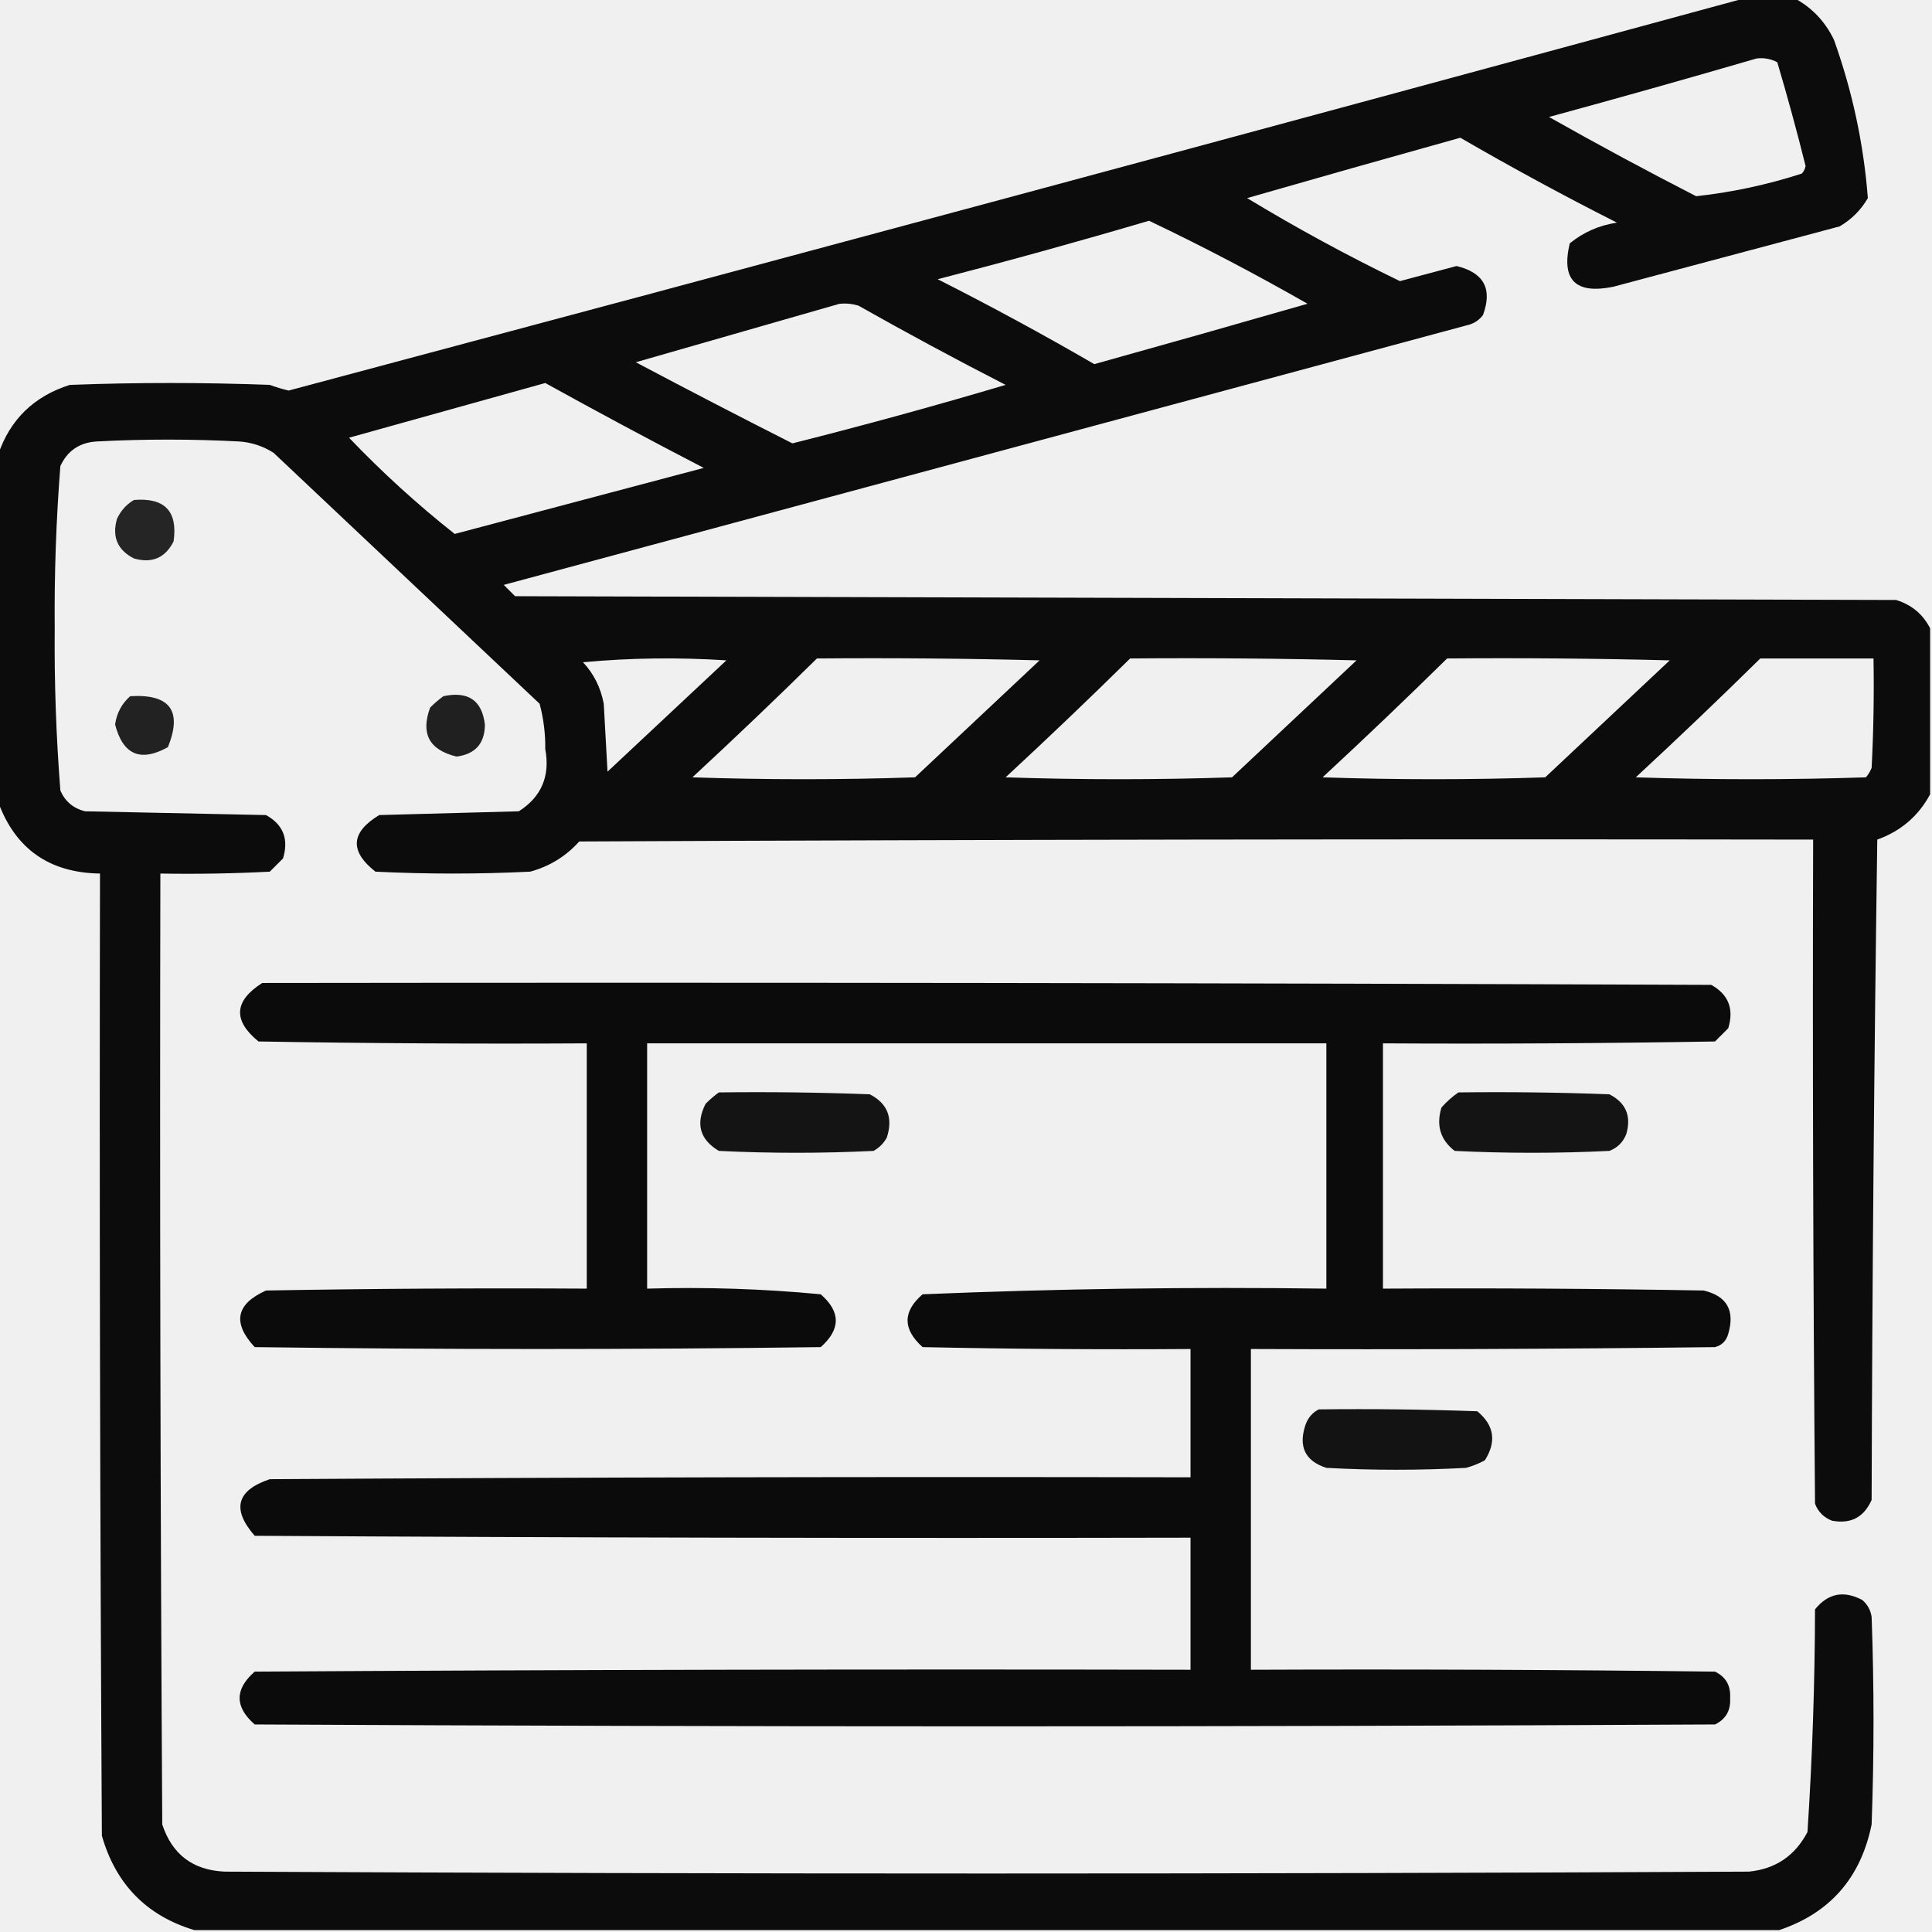
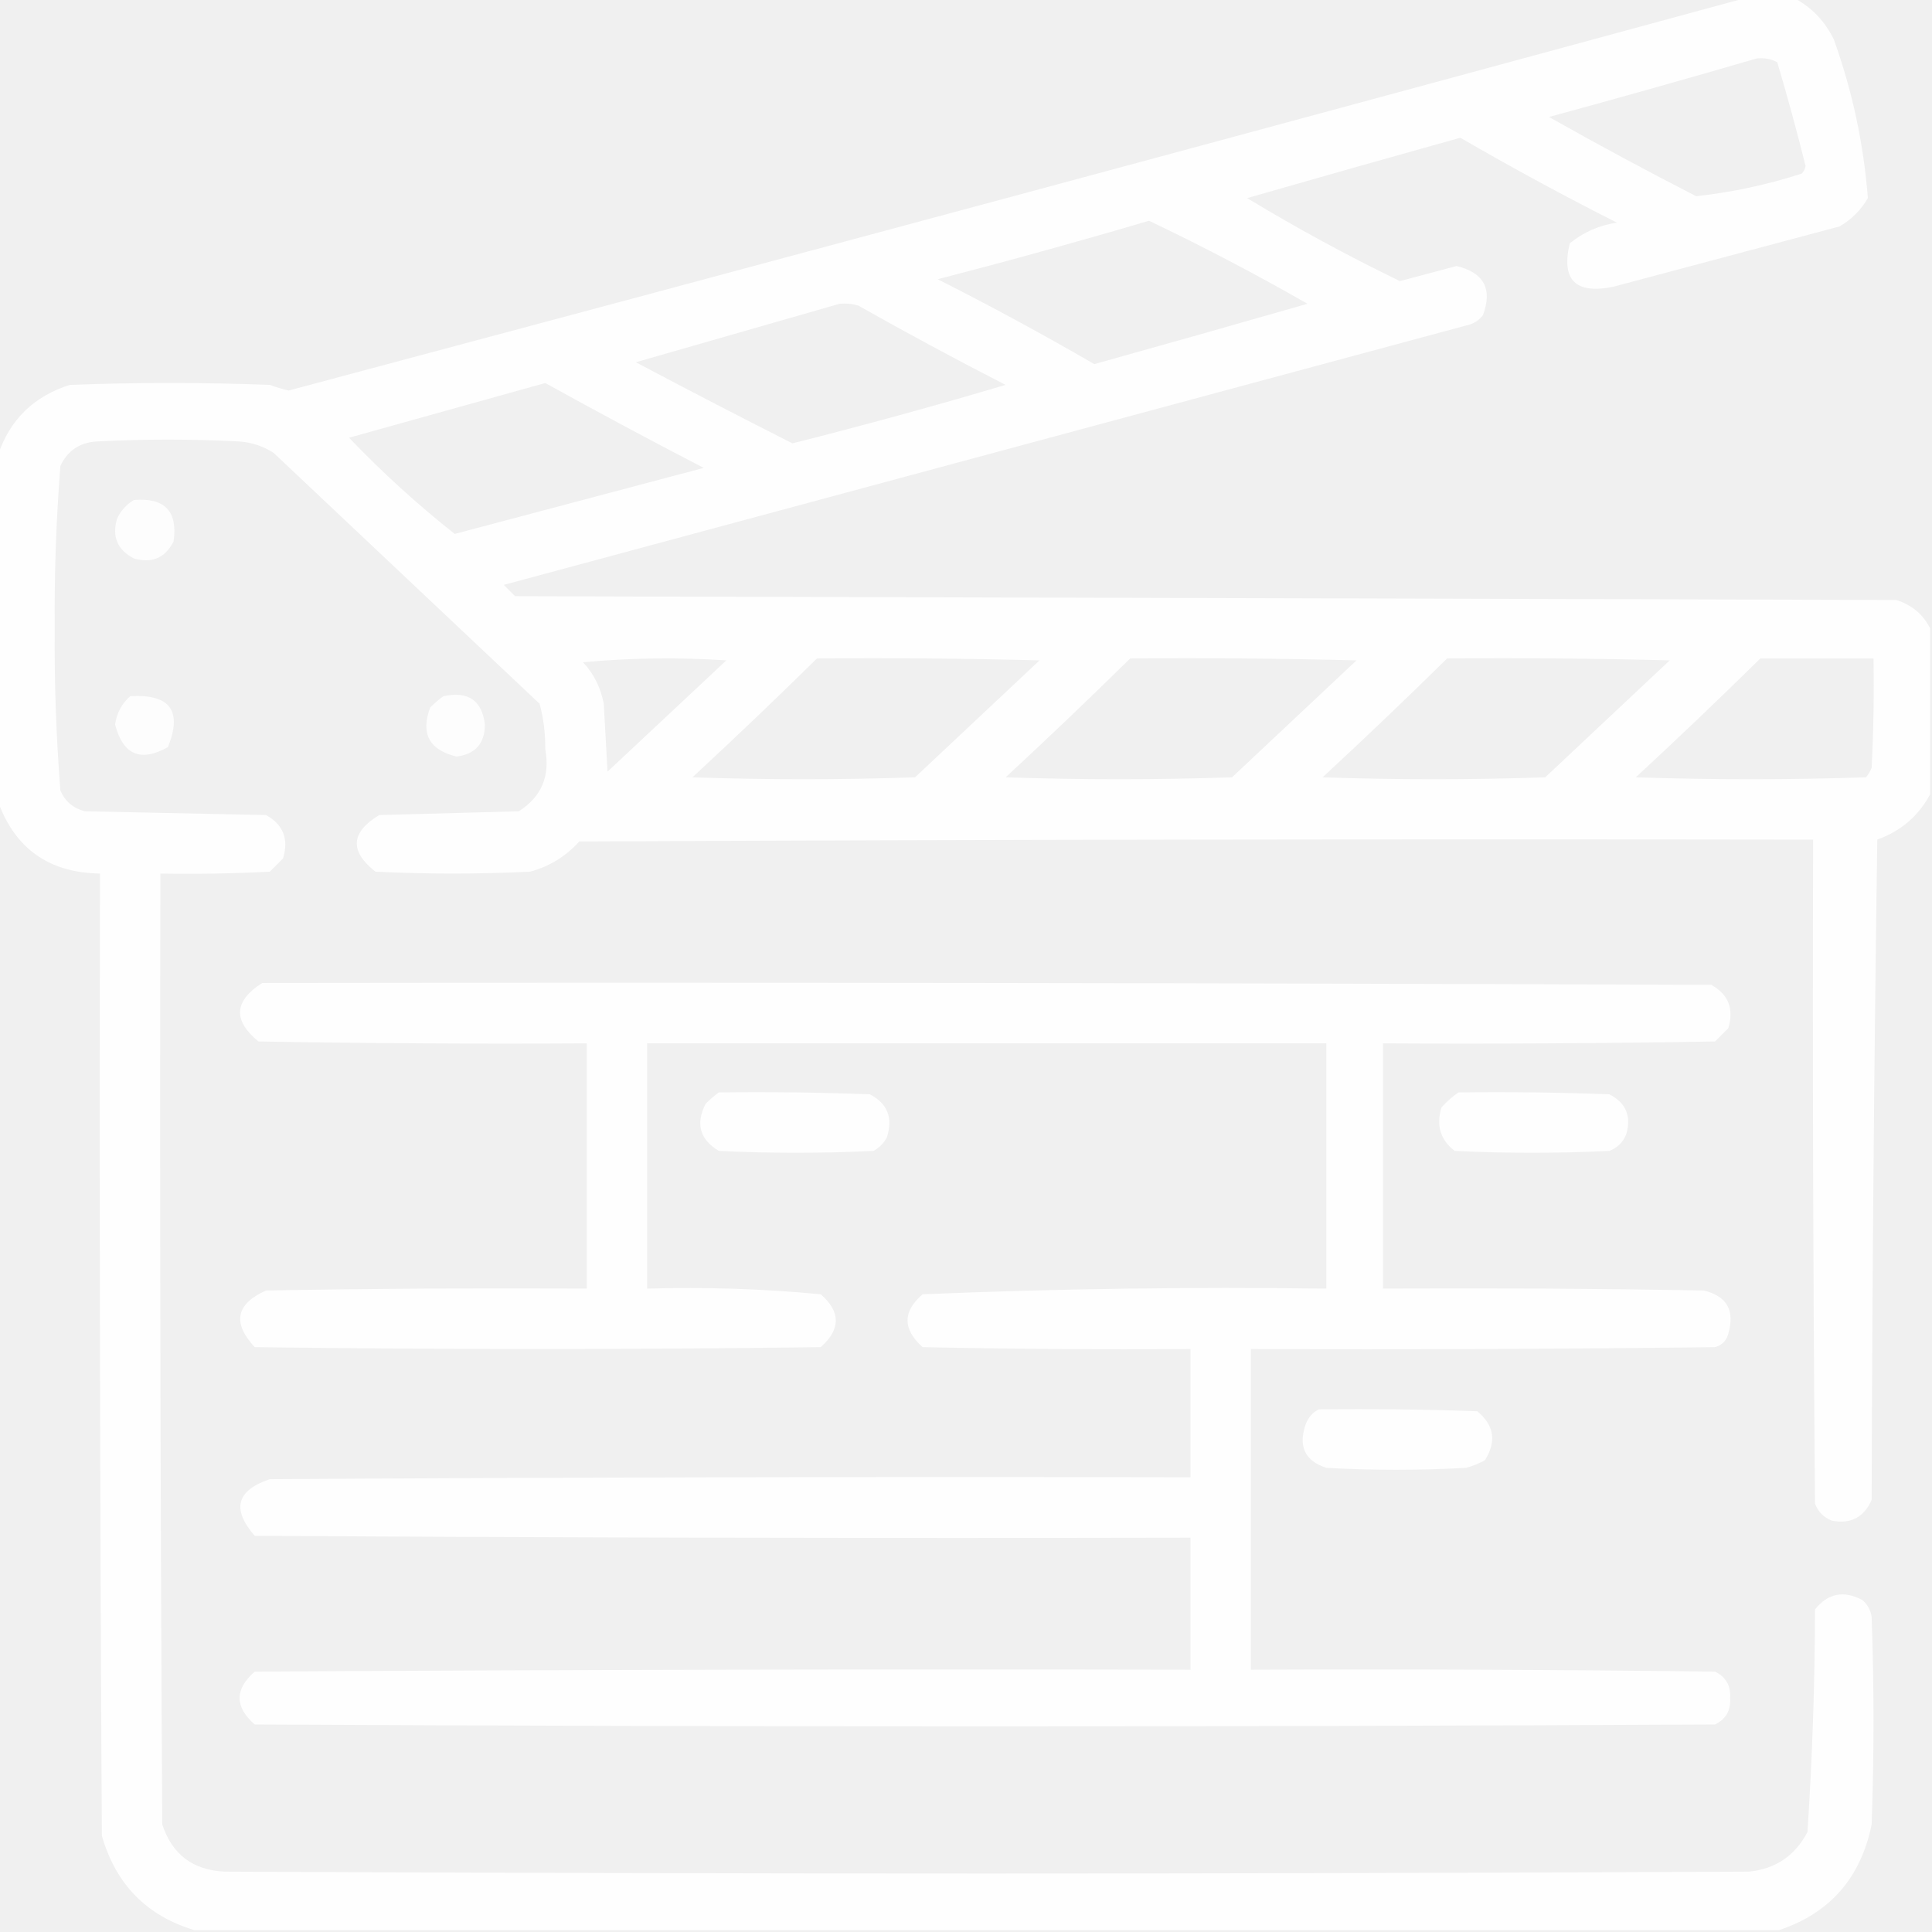
<svg xmlns="http://www.w3.org/2000/svg" version="1.1" width="512px" height="512px" style="shape-rendering:geometricPrecision; text-rendering:geometricPrecision; image-rendering:optimizeQuality; fill-rule:evenodd; clip-rule:evenodd">
  <g>
-     <path style="opacity:0.946" fill="#000000" d="M 462.5,-0.5 C 466.833,-0.5 471.167,-0.5 475.5,-0.5C 480.143,1.979 483.643,5.645 486,10.5C 490.895,24.162 493.895,38.162 495,52.5C 493.167,55.667 490.667,58.167 487.5,60C 467.5,65.333 447.5,70.667 427.5,76C 417.526,78.027 413.693,74.193 416,64.5C 419.603,61.547 423.77,59.713 428.5,59C 414.427,51.881 400.594,44.381 387,36.5C 368.161,41.752 349.328,47.085 330.5,52.5C 343.631,60.453 357.131,67.786 371,74.5C 376,73.167 381,71.833 386,70.5C 393.242,72.24 395.575,76.574 393,83.5C 392.097,84.701 390.931,85.535 389.5,86C 304.167,109 218.833,132 133.5,155C 134.5,156 135.5,157 136.5,158C 258.5,158.333 380.5,158.667 502.5,159C 506.595,160.268 509.595,162.768 511.5,166.5C 511.5,181.167 511.5,195.833 511.5,210.5C 508.404,216.258 503.738,220.258 497.5,222.5C 496.667,280.83 496.167,339.164 496,397.5C 493.962,402.102 490.462,403.936 485.5,403C 483.333,402.167 481.833,400.667 481,398.5C 480.5,339.834 480.333,281.168 480.5,222.5C 371.499,222.333 262.499,222.5 153.5,223C 149.971,226.933 145.637,229.6 140.5,231C 126.833,231.667 113.167,231.667 99.5,231C 92.599,225.58 92.933,220.58 100.5,216C 112.833,215.667 125.167,215.333 137.5,215C 143.498,211.16 145.831,205.66 144.5,198.5C 144.552,194.413 144.052,190.413 143,186.5C 119.5,164.333 96,142.167 72.5,120C 69.754,118.25 66.754,117.25 63.5,117C 50.833,116.333 38.167,116.333 25.5,117C 21.035,117.313 17.868,119.479 16,123.5C 14.877,137.79 14.377,152.123 14.5,166.5C 14.377,180.877 14.877,195.21 16,209.5C 17.251,212.381 19.417,214.214 22.5,215C 38.5,215.333 54.5,215.667 70.5,216C 75.069,218.541 76.569,222.375 75,227.5C 73.833,228.667 72.667,229.833 71.5,231C 61.839,231.5 52.172,231.666 42.5,231.5C 42.333,315.501 42.5,399.501 43,483.5C 45.612,491.442 51.112,495.608 59.5,496C 194.167,496.667 328.833,496.667 463.5,496C 470.547,495.288 475.714,491.788 479,485.5C 480.284,465.885 480.951,446.218 481,426.5C 484.42,422.247 488.587,421.413 493.5,424C 494.893,425.171 495.727,426.671 496,428.5C 496.667,446.833 496.667,465.167 496,483.5C 493.127,497.645 484.96,506.978 471.5,511.5C 331.5,511.5 191.5,511.5 51.5,511.5C 38.858,507.691 30.692,499.357 27,486.5C 26.5,401.501 26.333,316.501 26.5,231.5C 13.064,231.296 4.064,224.962 -0.5,212.5C -0.5,181.833 -0.5,151.167 -0.5,120.5C 2.651,111.184 8.984,105.017 18.5,102C 36.167,101.333 53.833,101.333 71.5,102C 73.137,102.601 74.803,103.101 76.5,103.5C 205.371,69.118 334.038,34.451 462.5,-0.5 Z M 465.5,15.5 C 467.467,15.261 469.301,15.594 471,16.5C 473.703,25.609 476.203,34.776 478.5,44C 478.355,44.772 478.022,45.439 477.5,46C 468.302,48.969 458.968,50.969 449.5,52C 436.341,45.254 423.341,38.254 410.5,31C 428.984,25.966 447.317,20.799 465.5,15.5 Z M 304.5,58.5 C 318.719,65.278 332.719,72.611 346.5,80.5C 327.687,85.912 308.854,91.245 290,96.5C 276.406,88.619 262.573,81.119 248.5,74C 267.372,69.118 286.039,63.952 304.5,58.5 Z M 222.5,80.5 C 224.199,80.34 225.866,80.507 227.5,81C 240.341,88.254 253.341,95.254 266.5,102C 247.786,107.554 228.952,112.721 210,117.5C 196.148,110.49 182.314,103.323 168.5,96C 186.606,90.811 204.606,85.644 222.5,80.5 Z M 144.5,101.5 C 158.357,109.173 172.357,116.673 186.5,124C 164.5,129.833 142.5,135.667 120.5,141.5C 110.642,133.71 101.309,125.21 92.5,116C 109.951,111.141 127.284,106.307 144.5,101.5 Z M 154.5,175.5 C 166.993,174.34 179.66,174.173 192.5,175C 182,184.833 171.5,194.667 161,204.5C 160.667,198.5 160.333,192.5 160,186.5C 159.19,182.213 157.357,178.546 154.5,175.5 Z M 216.5,174.5 C 236.169,174.333 255.836,174.5 275.5,175C 264.5,185.333 253.5,195.667 242.5,206C 222.833,206.667 203.167,206.667 183.5,206C 194.698,195.633 205.698,185.133 216.5,174.5 Z M 299.5,174.5 C 319.503,174.333 339.503,174.5 359.5,175C 348.5,185.333 337.5,195.667 326.5,206C 306.5,206.667 286.5,206.667 266.5,206C 277.698,195.633 288.698,185.133 299.5,174.5 Z M 383.5,174.5 C 403.169,174.333 422.836,174.5 442.5,175C 431.5,185.333 420.5,195.667 409.5,206C 389.833,206.667 370.167,206.667 350.5,206C 361.698,195.633 372.698,185.133 383.5,174.5 Z M 466.5,174.5 C 476.5,174.5 486.5,174.5 496.5,174.5C 496.666,184.172 496.5,193.839 496,203.5C 495.626,204.416 495.126,205.25 494.5,206C 474.167,206.667 453.833,206.667 433.5,206C 444.698,195.633 455.698,185.133 466.5,174.5 Z" />
+     <path style="opacity:0.946" fill="#fff" d="M 462.5,-0.5 C 466.833,-0.5 471.167,-0.5 475.5,-0.5C 480.143,1.979 483.643,5.645 486,10.5C 490.895,24.162 493.895,38.162 495,52.5C 493.167,55.667 490.667,58.167 487.5,60C 467.5,65.333 447.5,70.667 427.5,76C 417.526,78.027 413.693,74.193 416,64.5C 419.603,61.547 423.77,59.713 428.5,59C 414.427,51.881 400.594,44.381 387,36.5C 368.161,41.752 349.328,47.085 330.5,52.5C 343.631,60.453 357.131,67.786 371,74.5C 376,73.167 381,71.833 386,70.5C 393.242,72.24 395.575,76.574 393,83.5C 392.097,84.701 390.931,85.535 389.5,86C 304.167,109 218.833,132 133.5,155C 134.5,156 135.5,157 136.5,158C 258.5,158.333 380.5,158.667 502.5,159C 506.595,160.268 509.595,162.768 511.5,166.5C 511.5,181.167 511.5,195.833 511.5,210.5C 508.404,216.258 503.738,220.258 497.5,222.5C 496.667,280.83 496.167,339.164 496,397.5C 493.962,402.102 490.462,403.936 485.5,403C 483.333,402.167 481.833,400.667 481,398.5C 480.5,339.834 480.333,281.168 480.5,222.5C 371.499,222.333 262.499,222.5 153.5,223C 149.971,226.933 145.637,229.6 140.5,231C 126.833,231.667 113.167,231.667 99.5,231C 92.599,225.58 92.933,220.58 100.5,216C 112.833,215.667 125.167,215.333 137.5,215C 143.498,211.16 145.831,205.66 144.5,198.5C 144.552,194.413 144.052,190.413 143,186.5C 119.5,164.333 96,142.167 72.5,120C 69.754,118.25 66.754,117.25 63.5,117C 50.833,116.333 38.167,116.333 25.5,117C 21.035,117.313 17.868,119.479 16,123.5C 14.877,137.79 14.377,152.123 14.5,166.5C 14.377,180.877 14.877,195.21 16,209.5C 17.251,212.381 19.417,214.214 22.5,215C 38.5,215.333 54.5,215.667 70.5,216C 75.069,218.541 76.569,222.375 75,227.5C 73.833,228.667 72.667,229.833 71.5,231C 61.839,231.5 52.172,231.666 42.5,231.5C 42.333,315.501 42.5,399.501 43,483.5C 45.612,491.442 51.112,495.608 59.5,496C 194.167,496.667 328.833,496.667 463.5,496C 470.547,495.288 475.714,491.788 479,485.5C 480.284,465.885 480.951,446.218 481,426.5C 484.42,422.247 488.587,421.413 493.5,424C 494.893,425.171 495.727,426.671 496,428.5C 496.667,446.833 496.667,465.167 496,483.5C 493.127,497.645 484.96,506.978 471.5,511.5C 331.5,511.5 191.5,511.5 51.5,511.5C 38.858,507.691 30.692,499.357 27,486.5C 26.5,401.501 26.333,316.501 26.5,231.5C 13.064,231.296 4.064,224.962 -0.5,212.5C -0.5,181.833 -0.5,151.167 -0.5,120.5C 2.651,111.184 8.984,105.017 18.5,102C 36.167,101.333 53.833,101.333 71.5,102C 73.137,102.601 74.803,103.101 76.5,103.5C 205.371,69.118 334.038,34.451 462.5,-0.5 Z M 465.5,15.5 C 467.467,15.261 469.301,15.594 471,16.5C 473.703,25.609 476.203,34.776 478.5,44C 478.355,44.772 478.022,45.439 477.5,46C 468.302,48.969 458.968,50.969 449.5,52C 436.341,45.254 423.341,38.254 410.5,31C 428.984,25.966 447.317,20.799 465.5,15.5 Z M 304.5,58.5 C 318.719,65.278 332.719,72.611 346.5,80.5C 327.687,85.912 308.854,91.245 290,96.5C 276.406,88.619 262.573,81.119 248.5,74C 267.372,69.118 286.039,63.952 304.5,58.5 Z M 222.5,80.5 C 224.199,80.34 225.866,80.507 227.5,81C 240.341,88.254 253.341,95.254 266.5,102C 247.786,107.554 228.952,112.721 210,117.5C 196.148,110.49 182.314,103.323 168.5,96C 186.606,90.811 204.606,85.644 222.5,80.5 Z M 144.5,101.5 C 158.357,109.173 172.357,116.673 186.5,124C 164.5,129.833 142.5,135.667 120.5,141.5C 110.642,133.71 101.309,125.21 92.5,116C 109.951,111.141 127.284,106.307 144.5,101.5 Z M 154.5,175.5 C 166.993,174.34 179.66,174.173 192.5,175C 182,184.833 171.5,194.667 161,204.5C 160.667,198.5 160.333,192.5 160,186.5C 159.19,182.213 157.357,178.546 154.5,175.5 Z M 216.5,174.5 C 236.169,174.333 255.836,174.5 275.5,175C 264.5,185.333 253.5,195.667 242.5,206C 222.833,206.667 203.167,206.667 183.5,206C 194.698,195.633 205.698,185.133 216.5,174.5 Z M 299.5,174.5 C 319.503,174.333 339.503,174.5 359.5,175C 348.5,185.333 337.5,195.667 326.5,206C 306.5,206.667 286.5,206.667 266.5,206C 277.698,195.633 288.698,185.133 299.5,174.5 Z M 383.5,174.5 C 403.169,174.333 422.836,174.5 442.5,175C 431.5,185.333 420.5,195.667 409.5,206C 389.833,206.667 370.167,206.667 350.5,206C 361.698,195.633 372.698,185.133 383.5,174.5 Z M 466.5,174.5 C 476.5,174.5 486.5,174.5 496.5,174.5C 496.666,184.172 496.5,193.839 496,203.5C 495.626,204.416 495.126,205.25 494.5,206C 474.167,206.667 453.833,206.667 433.5,206C 444.698,195.633 455.698,185.133 466.5,174.5 Z" />
  </g>
  <g>
-     <path style="opacity:0.844" fill="#000000" d="M 35.5,132.5 C 43.658,131.823 47.158,135.49 46,143.5C 43.774,147.861 40.274,149.361 35.5,148C 31.139,145.774 29.639,142.274 31,137.5C 32.025,135.313 33.525,133.646 35.5,132.5 Z" />
+     <path style="opacity:0.844" fill="#fff" d="M 35.5,132.5 C 43.658,131.823 47.158,135.49 46,143.5C 43.774,147.861 40.274,149.361 35.5,148C 31.139,145.774 29.639,142.274 31,137.5C 32.025,135.313 33.525,133.646 35.5,132.5 Z" />
  </g>
  <g>
-     <path style="opacity:0.857" fill="#000000" d="M 34.5,184.5 C 45.055,183.871 48.388,188.371 44.5,198C 37.256,202.045 32.589,200.045 30.5,192C 30.927,188.977 32.261,186.477 34.5,184.5 Z" />
+     <path style="opacity:0.857" fill="#fff" d="M 34.5,184.5 C 45.055,183.871 48.388,188.371 44.5,198C 37.256,202.045 32.589,200.045 30.5,192C 30.927,188.977 32.261,186.477 34.5,184.5 Z" />
  </g>
  <g>
-     <path style="opacity:0.865" fill="#000000" d="M 117.5,184.5 C 124.067,183.097 127.733,185.597 128.5,192C 128.483,197.018 125.983,199.851 121,200.5C 113.758,198.76 111.425,194.426 114,187.5C 115.145,186.364 116.312,185.364 117.5,184.5 Z" />
+     <path style="opacity:0.865" fill="#fff" d="M 117.5,184.5 C 124.067,183.097 127.733,185.597 128.5,192C 128.483,197.018 125.983,199.851 121,200.5C 113.758,198.76 111.425,194.426 114,187.5C 115.145,186.364 116.312,185.364 117.5,184.5 Z" />
  </g>
  <g>
-     <path style="opacity:0.953" fill="#000000" d="M 69.5,260.5 C 197.5,260.333 325.5,260.5 453.5,261C 458.069,263.541 459.569,267.375 458,272.5C 456.833,273.667 455.667,274.833 454.5,276C 425.169,276.5 395.835,276.667 366.5,276.5C 366.5,298.167 366.5,319.833 366.5,341.5C 394.835,341.333 423.169,341.5 451.5,342C 457.653,343.465 459.82,347.298 458,353.5C 457.5,355.333 456.333,356.5 454.5,357C 413.501,357.5 372.501,357.667 331.5,357.5C 331.5,385.833 331.5,414.167 331.5,442.5C 372.501,442.333 413.501,442.5 454.5,443C 457.366,444.393 458.699,446.726 458.5,450C 458.699,453.274 457.366,455.607 454.5,457C 325.5,457.667 196.5,457.667 67.5,457C 62.167,452.333 62.167,447.667 67.5,443C 150.166,442.5 232.833,442.333 315.5,442.5C 315.5,430.833 315.5,419.167 315.5,407.5C 232.833,407.667 150.166,407.5 67.5,407C 61.344,399.954 62.678,394.954 71.5,392C 152.833,391.5 234.166,391.333 315.5,391.5C 315.5,380.167 315.5,368.833 315.5,357.5C 291.831,357.667 268.164,357.5 244.5,357C 239.188,352.239 239.188,347.572 244.5,343C 280.105,341.52 315.772,341.02 351.5,341.5C 351.5,319.833 351.5,298.167 351.5,276.5C 291.5,276.5 231.5,276.5 171.5,276.5C 171.5,298.167 171.5,319.833 171.5,341.5C 186.905,341.048 202.238,341.548 217.5,343C 222.818,347.62 222.818,352.287 217.5,357C 167.5,357.667 117.5,357.667 67.5,357C 61.525,350.571 62.525,345.571 70.5,342C 98.831,341.5 127.165,341.333 155.5,341.5C 155.5,319.833 155.5,298.167 155.5,276.5C 126.498,276.667 97.498,276.5 68.5,276C 61.68,270.426 62.013,265.259 69.5,260.5 Z" />
+     <path style="opacity:0.953" fill="#fff" d="M 69.5,260.5 C 197.5,260.333 325.5,260.5 453.5,261C 458.069,263.541 459.569,267.375 458,272.5C 456.833,273.667 455.667,274.833 454.5,276C 425.169,276.5 395.835,276.667 366.5,276.5C 366.5,298.167 366.5,319.833 366.5,341.5C 394.835,341.333 423.169,341.5 451.5,342C 457.653,343.465 459.82,347.298 458,353.5C 457.5,355.333 456.333,356.5 454.5,357C 413.501,357.5 372.501,357.667 331.5,357.5C 331.5,385.833 331.5,414.167 331.5,442.5C 372.501,442.333 413.501,442.5 454.5,443C 457.366,444.393 458.699,446.726 458.5,450C 458.699,453.274 457.366,455.607 454.5,457C 325.5,457.667 196.5,457.667 67.5,457C 62.167,452.333 62.167,447.667 67.5,443C 150.166,442.5 232.833,442.333 315.5,442.5C 315.5,430.833 315.5,419.167 315.5,407.5C 232.833,407.667 150.166,407.5 67.5,407C 61.344,399.954 62.678,394.954 71.5,392C 152.833,391.5 234.166,391.333 315.5,391.5C 315.5,380.167 315.5,368.833 315.5,357.5C 291.831,357.667 268.164,357.5 244.5,357C 239.188,352.239 239.188,347.572 244.5,343C 280.105,341.52 315.772,341.02 351.5,341.5C 351.5,319.833 351.5,298.167 351.5,276.5C 291.5,276.5 231.5,276.5 171.5,276.5C 171.5,298.167 171.5,319.833 171.5,341.5C 186.905,341.048 202.238,341.548 217.5,343C 222.818,347.62 222.818,352.287 217.5,357C 167.5,357.667 117.5,357.667 67.5,357C 61.525,350.571 62.525,345.571 70.5,342C 98.831,341.5 127.165,341.333 155.5,341.5C 155.5,319.833 155.5,298.167 155.5,276.5C 126.498,276.667 97.498,276.5 68.5,276C 61.68,270.426 62.013,265.259 69.5,260.5 Z" />
  </g>
  <g>
-     <path style="opacity:0.917" fill="#000000" d="M 190.5,289.5 C 203.837,289.333 217.171,289.5 230.5,290C 235.224,292.435 236.724,296.269 235,301.5C 234.167,303 233,304.167 231.5,305C 217.833,305.667 204.167,305.667 190.5,305C 185.465,301.987 184.298,297.82 187,292.5C 188.145,291.364 189.312,290.364 190.5,289.5 Z" />
+     <path style="opacity:0.917" fill="#fff" d="M 190.5,289.5 C 203.837,289.333 217.171,289.5 230.5,290C 235.224,292.435 236.724,296.269 235,301.5C 234.167,303 233,304.167 231.5,305C 217.833,305.667 204.167,305.667 190.5,305C 185.465,301.987 184.298,297.82 187,292.5C 188.145,291.364 189.312,290.364 190.5,289.5 Z" />
  </g>
  <g>
-     <path style="opacity:0.917" fill="#000000" d="M 386.5,289.5 C 399.837,289.333 413.171,289.5 426.5,290C 430.861,292.226 432.361,295.726 431,300.5C 430.167,302.667 428.667,304.167 426.5,305C 412.833,305.667 399.167,305.667 385.5,305C 381.723,302.089 380.556,298.256 382,293.5C 383.397,291.93 384.897,290.596 386.5,289.5 Z" />
+     <path style="opacity:0.917" fill="#fff" d="M 386.5,289.5 C 399.837,289.333 413.171,289.5 426.5,290C 430.861,292.226 432.361,295.726 431,300.5C 430.167,302.667 428.667,304.167 426.5,305C 412.833,305.667 399.167,305.667 385.5,305C 381.723,302.089 380.556,298.256 382,293.5C 383.397,291.93 384.897,290.596 386.5,289.5 Z" />
  </g>
  <g>
-     <path style="opacity:0.918" fill="#000000" d="M 349.5,373.5 C 363.504,373.333 377.504,373.5 391.5,374C 395.982,377.705 396.649,382.038 393.5,387C 391.913,387.862 390.246,388.529 388.5,389C 376.167,389.667 363.833,389.667 351.5,389C 345.842,387.171 344.008,383.337 346,377.5C 346.69,375.65 347.856,374.316 349.5,373.5 Z" />
+     <path style="opacity:0.918" fill="#fff" d="M 349.5,373.5 C 363.504,373.333 377.504,373.5 391.5,374C 395.982,377.705 396.649,382.038 393.5,387C 391.913,387.862 390.246,388.529 388.5,389C 376.167,389.667 363.833,389.667 351.5,389C 345.842,387.171 344.008,383.337 346,377.5C 346.69,375.65 347.856,374.316 349.5,373.5 Z" />
  </g>
</svg>
